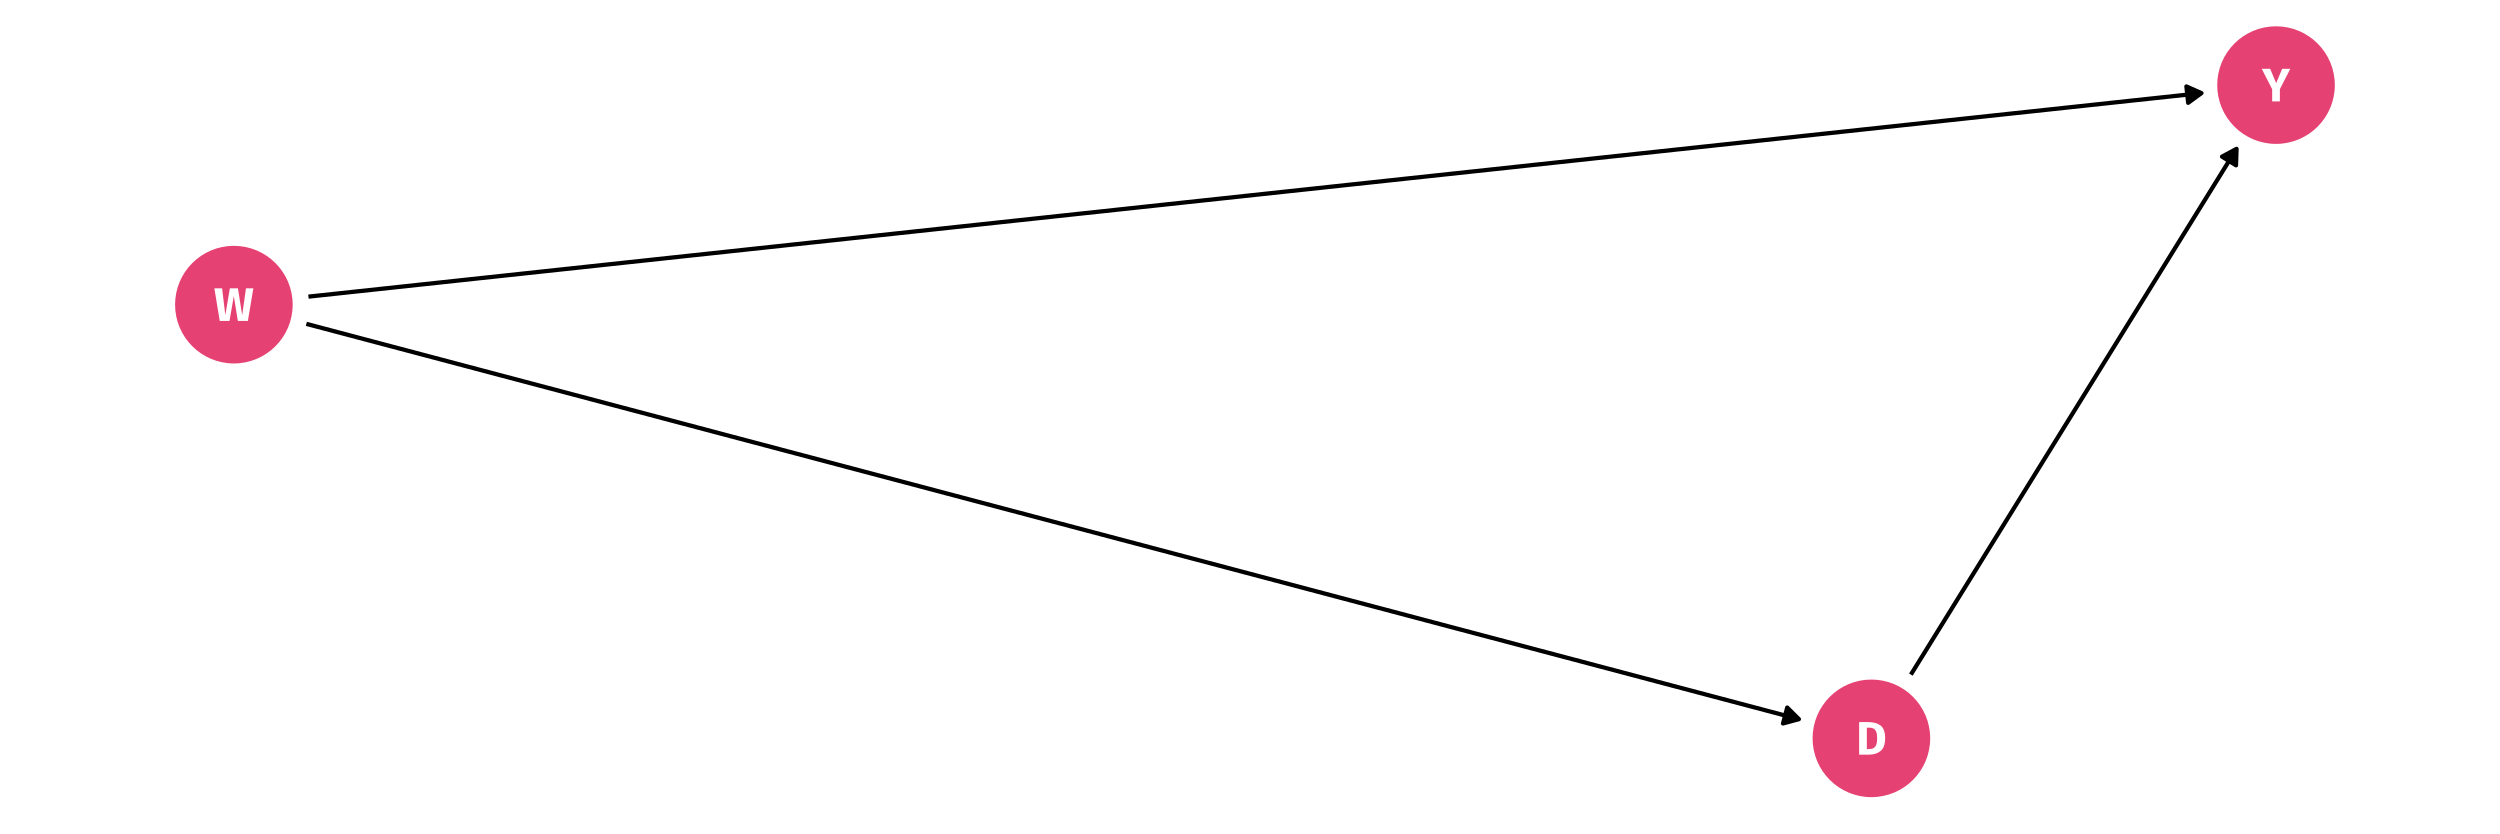
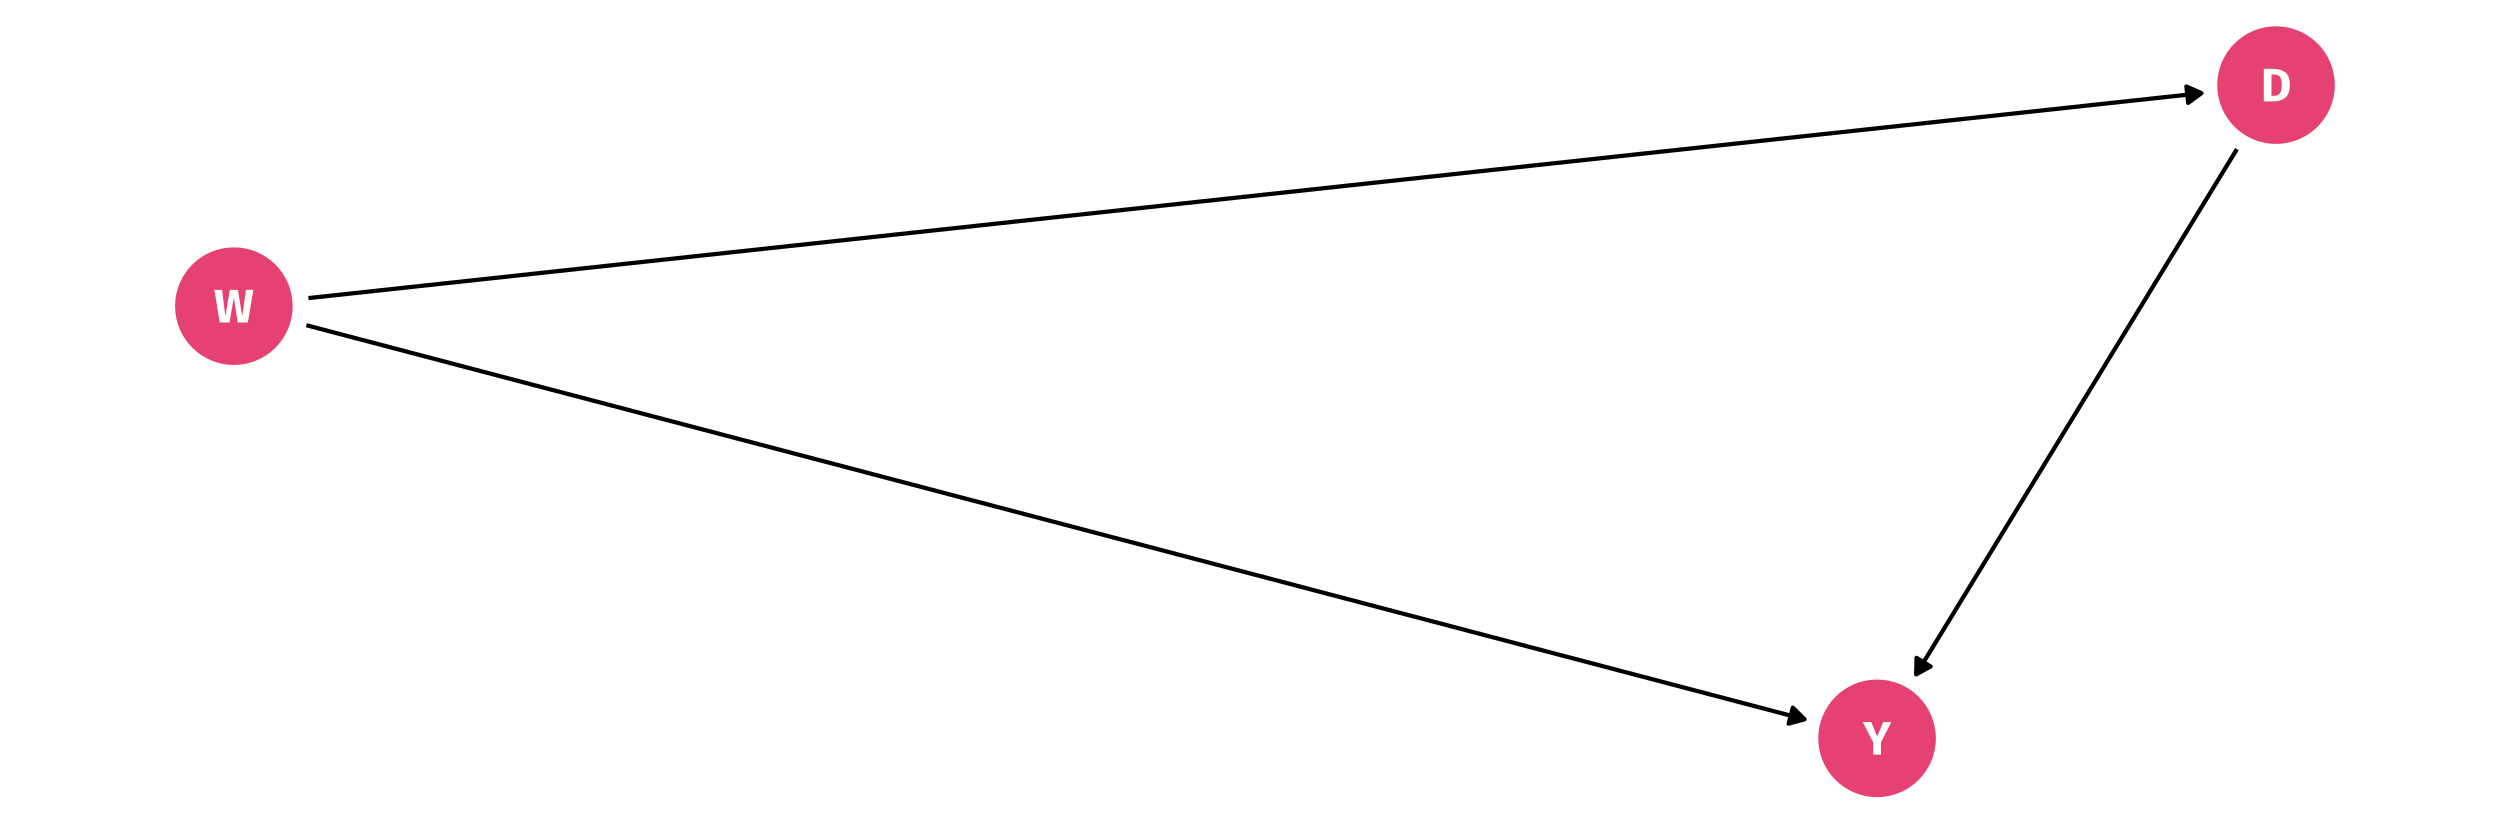
<svg xmlns="http://www.w3.org/2000/svg" xmlns:xlink="http://www.w3.org/1999/xlink" width="756pt" height="252pt" viewBox="0 0 756 252" version="1.1">
  <defs>
    <g>
      <symbol overflow="visible" id="glyph0-0">
        <path style="stroke:none;" d="M 7.727 -14.938 L 7.727 4.98 L 1.75 4.98 L 1.75 -14.938 Z M 6.957 -14.199 L 2.531 -14.199 L 2.531 4.238 L 6.957 4.238 Z M 4.609 -6.418 C 5.176 -6.414 5.582 -6.262 5.824 -5.961 C 6.066 -5.652 6.188 -5.262 6.188 -4.781 C 6.188 -4.277 6.078 -3.887 5.867 -3.613 C 5.648 -3.336 5.305 -3.164 4.836 -3.102 L 4.836 -2.461 C 4.832 -2.355 4.797 -2.27 4.73 -2.211 C 4.656 -2.148 4.574 -2.121 4.48 -2.121 C 4.383 -2.121 4.301 -2.148 4.23 -2.211 C 4.16 -2.27 4.125 -2.355 4.125 -2.461 L 4.125 -3.656 C 4.625 -3.684 4.965 -3.773 5.148 -3.934 C 5.328 -4.086 5.418 -4.359 5.422 -4.75 C 5.418 -5.062 5.355 -5.305 5.234 -5.477 C 5.109 -5.645 4.883 -5.73 4.551 -5.734 C 4.273 -5.73 4.027 -5.68 3.812 -5.578 C 3.734 -5.547 3.672 -5.531 3.629 -5.535 C 3.52 -5.531 3.438 -5.562 3.379 -5.625 C 3.312 -5.688 3.281 -5.766 3.285 -5.859 C 3.281 -6.039 3.422 -6.176 3.703 -6.273 C 3.984 -6.367 4.285 -6.414 4.609 -6.418 Z M 4.48 -1.707 C 4.621 -1.703 4.738 -1.656 4.836 -1.562 C 4.93 -1.465 4.98 -1.348 4.98 -1.211 C 4.98 -1.055 4.93 -0.93 4.836 -0.832 C 4.738 -0.73 4.621 -0.68 4.48 -0.684 C 4.336 -0.68 4.219 -0.73 4.125 -0.832 C 4.031 -0.93 3.984 -1.055 3.984 -1.211 C 3.984 -1.348 4.031 -1.465 4.125 -1.562 C 4.219 -1.656 4.336 -1.703 4.48 -1.707 Z M 4.48 -1.707 " />
      </symbol>
      <symbol overflow="visible" id="glyph0-1">
        <path style="stroke:none;" d="M 3.672 -9.859 C 5.215 -9.855 6.453 -9.508 7.391 -8.812 C 8.32 -8.117 8.789 -6.84 8.793 -4.98 C 8.789 -3.148 8.332 -1.859 7.426 -1.117 C 6.512 -0.371 5.332 0 3.883 0 L 0.926 0 L 0.926 -9.859 Z M 3.258 -8.164 L 3.258 -1.691 L 4.027 -1.691 C 4.793 -1.688 5.379 -1.926 5.777 -2.41 C 6.176 -2.887 6.375 -3.746 6.375 -4.98 C 6.375 -5.824 6.273 -6.477 6.074 -6.941 C 5.875 -7.406 5.605 -7.727 5.262 -7.902 C 4.918 -8.074 4.496 -8.16 3.996 -8.164 Z M 3.258 -8.164 " />
      </symbol>
      <symbol overflow="visible" id="glyph0-2">
        <path style="stroke:none;" d="M 11.906 -9.859 L 10.258 0 L 7.227 0 L 6.004 -7.527 L 4.707 0 L 1.75 0 L 0.129 -9.859 L 2.461 -9.859 L 3.441 -1.766 L 4.809 -9.859 L 7.254 -9.859 L 8.535 -1.766 L 9.688 -9.859 Z M 11.906 -9.859 " />
      </symbol>
      <symbol overflow="visible" id="glyph0-3">
        <path style="stroke:none;" d="M 8.551 -9.859 L 5.391 -3.699 L 5.391 0 L 3.059 0 L 3.059 -3.684 L -0.098 -9.859 L 2.445 -9.859 L 4.27 -5.52 L 6.09 -9.859 Z M 8.551 -9.859 " />
      </symbol>
    </g>
  </defs>
  <g id="surface174">
    <rect x="0" y="0" width="756" height="252" style="fill:rgb(100%,100%,100%);fill-opacity:1;stroke:none;" />
-     <path style="fill-rule:nonzero;fill:rgb(90.196%,25.49%,45.098%);fill-opacity:1;stroke-width:0.709;stroke-linecap:round;stroke-linejoin:round;stroke:rgb(90.196%,25.49%,45.098%);stroke-opacity:1;stroke-miterlimit:10;" d="M 583.332 223.277 C 583.332 232.902 575.531 240.703 565.906 240.703 C 556.281 240.703 548.48 232.902 548.48 223.277 C 548.48 213.656 556.281 205.852 565.906 205.852 C 575.531 205.852 583.332 213.656 583.332 223.277 " />
-     <path style="fill-rule:nonzero;fill:rgb(90.196%,25.49%,45.098%);fill-opacity:1;stroke-width:0.709;stroke-linecap:round;stroke-linejoin:round;stroke:rgb(90.196%,25.49%,45.098%);stroke-opacity:1;stroke-miterlimit:10;" d="M 88.148 92.129 C 88.148 101.75 80.344 109.555 70.723 109.555 C 61.098 109.555 53.297 101.75 53.297 92.129 C 53.297 82.504 61.098 74.699 70.723 74.699 C 80.344 74.699 88.148 82.504 88.148 92.129 " />
    <path style="fill-rule:nonzero;fill:rgb(90.196%,25.49%,45.098%);fill-opacity:1;stroke-width:0.709;stroke-linecap:round;stroke-linejoin:round;stroke:rgb(90.196%,25.49%,45.098%);stroke-opacity:1;stroke-miterlimit:10;" d="M 705.695 25.73 C 705.695 35.355 697.891 43.16 688.27 43.16 C 678.645 43.16 670.84 35.355 670.84 25.73 C 670.84 16.109 678.645 8.305 688.27 8.305 C 697.891 8.305 705.695 16.109 705.695 25.73 " />
-     <path style="fill:none;stroke-width:1.28;stroke-linecap:butt;stroke-linejoin:round;stroke:rgb(0%,0%,0%);stroke-opacity:1;stroke-miterlimit:1;" d="M 577.848 204 L 578.266 203.324 L 579.504 201.328 L 580.738 199.332 L 581.977 197.34 L 584.445 193.348 L 585.684 191.352 L 586.918 189.355 L 588.156 187.363 L 590.625 183.371 L 591.863 181.375 L 593.098 179.379 L 594.336 177.383 L 595.57 175.391 L 596.805 173.395 L 598.043 171.398 L 599.277 169.402 L 600.516 167.406 L 601.75 165.41 L 602.984 163.418 L 604.223 161.422 L 605.457 159.426 L 606.695 157.43 L 609.164 153.438 L 610.402 151.445 L 611.637 149.449 L 612.875 147.453 L 614.109 145.457 L 615.348 143.461 L 616.582 141.465 L 617.816 139.473 L 619.055 137.477 L 620.289 135.48 L 621.527 133.484 L 622.762 131.488 L 623.996 129.496 L 625.234 127.5 L 626.469 125.504 L 627.707 123.508 L 630.176 119.516 L 631.414 117.523 L 632.648 115.527 L 633.887 113.531 L 636.355 109.539 L 637.594 107.543 L 638.828 105.551 L 640.066 103.555 L 642.535 99.562 L 643.773 97.566 L 645.008 95.57 L 646.246 93.578 L 647.48 91.582 L 648.719 89.586 L 651.188 85.594 L 652.426 83.598 L 653.66 81.605 L 654.898 79.609 L 657.367 75.617 L 658.605 73.621 L 659.84 71.625 L 661.078 69.633 L 663.547 65.641 L 664.785 63.645 L 666.02 61.648 L 667.258 59.656 L 669.727 55.664 L 670.965 53.668 L 672.199 51.672 L 673.438 49.676 L 674.672 47.684 L 675.906 45.688 L 676.328 45.012 " />
-     <path style="fill-rule:nonzero;fill:rgb(0%,0%,0%);fill-opacity:1;stroke-width:1.28;stroke-linecap:butt;stroke-linejoin:round;stroke:rgb(0%,0%,0%);stroke-opacity:1;stroke-miterlimit:1;" d="M 676.172 49.988 L 676.328 45.012 L 671.938 47.367 Z M 676.172 49.988 " />
-     <path style="fill:none;stroke-width:1.28;stroke-linecap:butt;stroke-linejoin:round;stroke:rgb(0%,0%,0%);stroke-opacity:1;stroke-miterlimit:1;" d="M 92.641 97.934 L 95.73 98.75 L 100.73 100.074 L 105.734 101.398 L 110.734 102.727 L 115.738 104.051 L 120.738 105.375 L 125.742 106.699 L 130.742 108.023 L 135.746 109.348 L 140.746 110.672 L 145.75 112 L 150.75 113.324 L 155.754 114.648 L 160.754 115.973 L 165.758 117.297 L 170.758 118.621 L 175.762 119.945 L 180.762 121.273 L 185.766 122.598 L 190.766 123.922 L 195.77 125.246 L 200.77 126.57 L 205.773 127.895 L 210.773 129.219 L 215.777 130.547 L 220.777 131.871 L 225.781 133.195 L 235.781 135.844 L 240.785 137.168 L 245.785 138.492 L 250.789 139.82 L 255.789 141.145 L 260.793 142.469 L 265.793 143.793 L 270.797 145.117 L 275.797 146.441 L 280.801 147.766 L 285.801 149.094 L 290.805 150.418 L 295.805 151.742 L 300.809 153.066 L 305.809 154.391 L 310.812 155.715 L 315.812 157.039 L 320.816 158.367 L 325.816 159.691 L 330.82 161.016 L 335.82 162.34 L 340.824 163.664 L 345.824 164.988 L 350.828 166.312 L 355.828 167.641 L 360.832 168.965 L 370.832 171.613 L 375.836 172.938 L 380.836 174.262 L 385.84 175.586 L 390.84 176.91 L 395.844 178.238 L 400.844 179.562 L 405.848 180.887 L 410.848 182.211 L 415.852 183.535 L 420.852 184.859 L 425.855 186.184 L 430.855 187.512 L 435.859 188.836 L 440.859 190.16 L 445.863 191.484 L 450.863 192.809 L 455.867 194.133 L 460.867 195.457 L 465.871 196.785 L 470.871 198.109 L 475.875 199.434 L 480.875 200.758 L 485.879 202.082 L 495.879 204.73 L 500.883 206.059 L 505.883 207.383 L 510.887 208.707 L 515.887 210.031 L 520.891 211.355 L 525.891 212.68 L 530.895 214.004 L 535.895 215.332 L 540.898 216.656 L 543.984 217.473 " />
-     <path style="fill-rule:nonzero;fill:rgb(0%,0%,0%);fill-opacity:1;stroke-width:1.28;stroke-linecap:butt;stroke-linejoin:round;stroke:rgb(0%,0%,0%);stroke-opacity:1;stroke-miterlimit:1;" d="M 539.18 218.777 L 543.984 217.473 L 540.453 213.961 Z M 539.18 218.777 " />
-     <path style="fill:none;stroke-width:1.28;stroke-linecap:butt;stroke-linejoin:round;stroke:rgb(0%,0%,0%);stroke-opacity:1;stroke-miterlimit:1;" d="M 93.27 89.703 L 95.672 89.445 L 108.148 88.102 L 114.387 87.434 L 126.863 86.09 L 133.098 85.422 L 145.574 84.078 L 151.812 83.41 L 164.289 82.066 L 170.527 81.398 L 183.004 80.055 L 189.238 79.383 L 195.477 78.715 L 207.953 77.371 L 214.191 76.703 L 226.668 75.359 L 232.906 74.691 L 239.145 74.02 L 245.379 73.348 L 251.617 72.68 L 264.094 71.336 L 270.332 70.668 L 289.047 68.652 L 295.285 67.984 L 301.52 67.312 L 307.758 66.641 L 313.996 65.973 L 326.473 64.629 L 332.711 63.961 L 345.188 62.617 L 351.426 61.949 L 357.66 61.277 L 363.898 60.605 L 370.137 59.938 L 388.852 57.922 L 395.09 57.254 L 407.566 55.91 L 413.801 55.242 L 426.277 53.898 L 432.516 53.23 L 444.992 51.887 L 451.23 51.219 L 463.707 49.875 L 469.941 49.207 L 488.656 47.191 L 494.895 46.523 L 507.371 45.18 L 513.609 44.512 L 519.848 43.84 L 526.082 43.168 L 532.32 42.5 L 544.797 41.156 L 551.035 40.488 L 563.512 39.145 L 569.75 38.477 L 575.988 37.805 L 582.223 37.133 L 588.461 36.461 L 594.699 35.793 L 607.176 34.449 L 613.414 33.781 L 625.891 32.438 L 632.129 31.77 L 638.363 31.098 L 644.602 30.426 L 650.84 29.758 L 663.316 28.414 L 665.719 28.156 " />
-     <path style="fill-rule:nonzero;fill:rgb(0%,0%,0%);fill-opacity:1;stroke-width:1.28;stroke-linecap:butt;stroke-linejoin:round;stroke:rgb(0%,0%,0%);stroke-opacity:1;stroke-miterlimit:1;" d="M 661.699 31.094 L 665.719 28.156 L 661.164 26.141 Z M 661.699 31.094 " />
+     <path style="fill-rule:nonzero;fill:rgb(90.196%,25.49%,45.098%);fill-opacity:1;stroke-width:0.709;stroke-linecap:round;stroke-linejoin:round;stroke:rgb(90.196%,25.49%,45.098%);stroke-opacity:1;stroke-miterlimit:10;" d="M 88.148 92.582 C 88.148 102.207 80.344 110.008 70.723 110.008 C 61.098 110.008 53.297 102.207 53.297 92.582 C 53.297 82.957 61.098 75.156 70.723 75.156 C 80.344 75.156 88.148 82.957 88.148 92.582 " />
+     <path style="fill-rule:nonzero;fill:rgb(90.196%,25.49%,45.098%);fill-opacity:1;stroke-width:0.709;stroke-linecap:round;stroke-linejoin:round;stroke:rgb(90.196%,25.49%,45.098%);stroke-opacity:1;stroke-miterlimit:10;" d="M 585.051 223.277 C 585.051 232.902 577.25 240.703 567.625 240.703 C 558 240.703 550.199 232.902 550.199 223.277 C 550.199 213.656 558 205.852 567.625 205.852 C 577.25 205.852 585.051 213.656 585.051 223.277 " />
+     <path style="fill:none;stroke-width:1.28;stroke-linecap:butt;stroke-linejoin:round;stroke:rgb(0%,0%,0%);stroke-opacity:1;stroke-miterlimit:1;" d="M 676.449 45.086 L 676.082 45.688 L 674.863 47.684 L 673.645 49.676 L 667.551 59.656 L 666.332 61.648 L 661.457 69.633 L 660.238 71.625 L 654.145 81.605 L 652.93 83.598 L 646.836 93.578 L 645.617 95.57 L 639.523 105.551 L 638.305 107.543 L 632.211 117.523 L 630.992 119.516 L 624.898 129.496 L 623.68 131.488 L 618.805 139.473 L 617.59 141.465 L 611.496 151.445 L 610.277 153.438 L 604.184 163.418 L 602.965 165.41 L 596.871 175.391 L 595.652 177.383 L 589.559 187.363 L 588.34 189.355 L 583.465 197.34 L 582.25 199.332 L 579.812 203.324 L 579.445 203.926 " />
+     <path style="fill-rule:nonzero;fill:rgb(0%,0%,0%);fill-opacity:1;stroke-width:1.28;stroke-linecap:butt;stroke-linejoin:round;stroke:rgb(0%,0%,0%);stroke-opacity:1;stroke-miterlimit:1;" d="M 579.566 198.945 L 579.445 203.926 L 583.816 201.543 Z M 579.566 198.945 " />
+     <path style="fill:none;stroke-width:1.28;stroke-linecap:butt;stroke-linejoin:round;stroke:rgb(0%,0%,0%);stroke-opacity:1;stroke-miterlimit:1;" d="M 93.266 90.141 L 95.672 89.883 L 126.863 86.504 L 133.098 85.832 L 176.766 81.102 L 183.004 80.43 L 189.238 79.754 L 220.43 76.375 L 226.668 75.703 L 239.145 74.352 L 245.379 73.676 L 270.332 70.973 L 276.57 70.301 L 295.285 68.273 L 301.52 67.598 L 313.996 66.246 L 320.234 65.574 L 351.426 62.195 L 357.66 61.52 L 363.898 60.844 L 370.137 60.172 L 407.566 56.117 L 413.801 55.445 L 451.23 51.391 L 457.469 50.719 L 463.707 50.043 L 469.941 49.367 L 501.133 45.988 L 507.371 45.316 L 519.848 43.965 L 526.082 43.289 L 544.797 41.262 L 551.035 40.59 L 575.988 37.887 L 582.223 37.211 L 594.699 35.859 L 600.938 35.188 L 632.129 31.809 L 638.363 31.133 L 644.602 30.461 L 663.316 28.434 L 665.723 28.172 " />
+     <path style="fill-rule:nonzero;fill:rgb(0%,0%,0%);fill-opacity:1;stroke-width:1.28;stroke-linecap:butt;stroke-linejoin:round;stroke:rgb(0%,0%,0%);stroke-opacity:1;stroke-miterlimit:1;" d="M 661.703 31.113 L 665.723 28.172 L 661.164 26.16 Z M 661.703 31.113 " />
+     <path style="fill:none;stroke-width:1.28;stroke-linecap:butt;stroke-linejoin:round;stroke:rgb(0%,0%,0%);stroke-opacity:1;stroke-miterlimit:1;" d="M 92.652 98.352 L 95.816 99.184 L 140.992 111.066 L 146.008 112.387 L 161.066 116.348 L 166.086 117.664 L 201.223 126.906 L 206.238 128.227 L 266.473 144.07 L 271.488 145.391 L 291.566 150.672 L 296.586 151.988 L 331.723 161.23 L 336.738 162.551 L 396.973 178.395 L 401.988 179.715 L 422.066 184.996 L 427.086 186.312 L 462.223 195.555 L 467.238 196.875 L 527.473 212.719 L 532.488 214.039 L 542.527 216.68 L 545.695 217.512 " />
+     <path style="fill-rule:nonzero;fill:rgb(0%,0%,0%);fill-opacity:1;stroke-width:1.28;stroke-linecap:butt;stroke-linejoin:round;stroke:rgb(0%,0%,0%);stroke-opacity:1;stroke-miterlimit:1;" d="M 540.887 218.82 L 545.695 217.512 L 542.156 214.004 Z M 540.887 218.82 " />
    <g style="fill:rgb(100%,100%,100%);fill-opacity:1;">
-       <use xlink:href="#glyph0-1" x="561.277" y="228.207" />
+       <use xlink:href="#glyph0-1" x="683.641" y="30.66" />
    </g>
    <g style="fill:rgb(100%,100%,100%);fill-opacity:1;">
-       <use xlink:href="#glyph0-2" x="64.699" y="97.055" />
+       <use xlink:href="#glyph0-2" x="64.699" y="97.512" />
    </g>
    <g style="fill:rgb(100%,100%,100%);fill-opacity:1;">
-       <use xlink:href="#glyph0-3" x="684.043" y="30.66" />
+       <use xlink:href="#glyph0-3" x="563.398" y="228.207" />
    </g>
  </g>
</svg>
